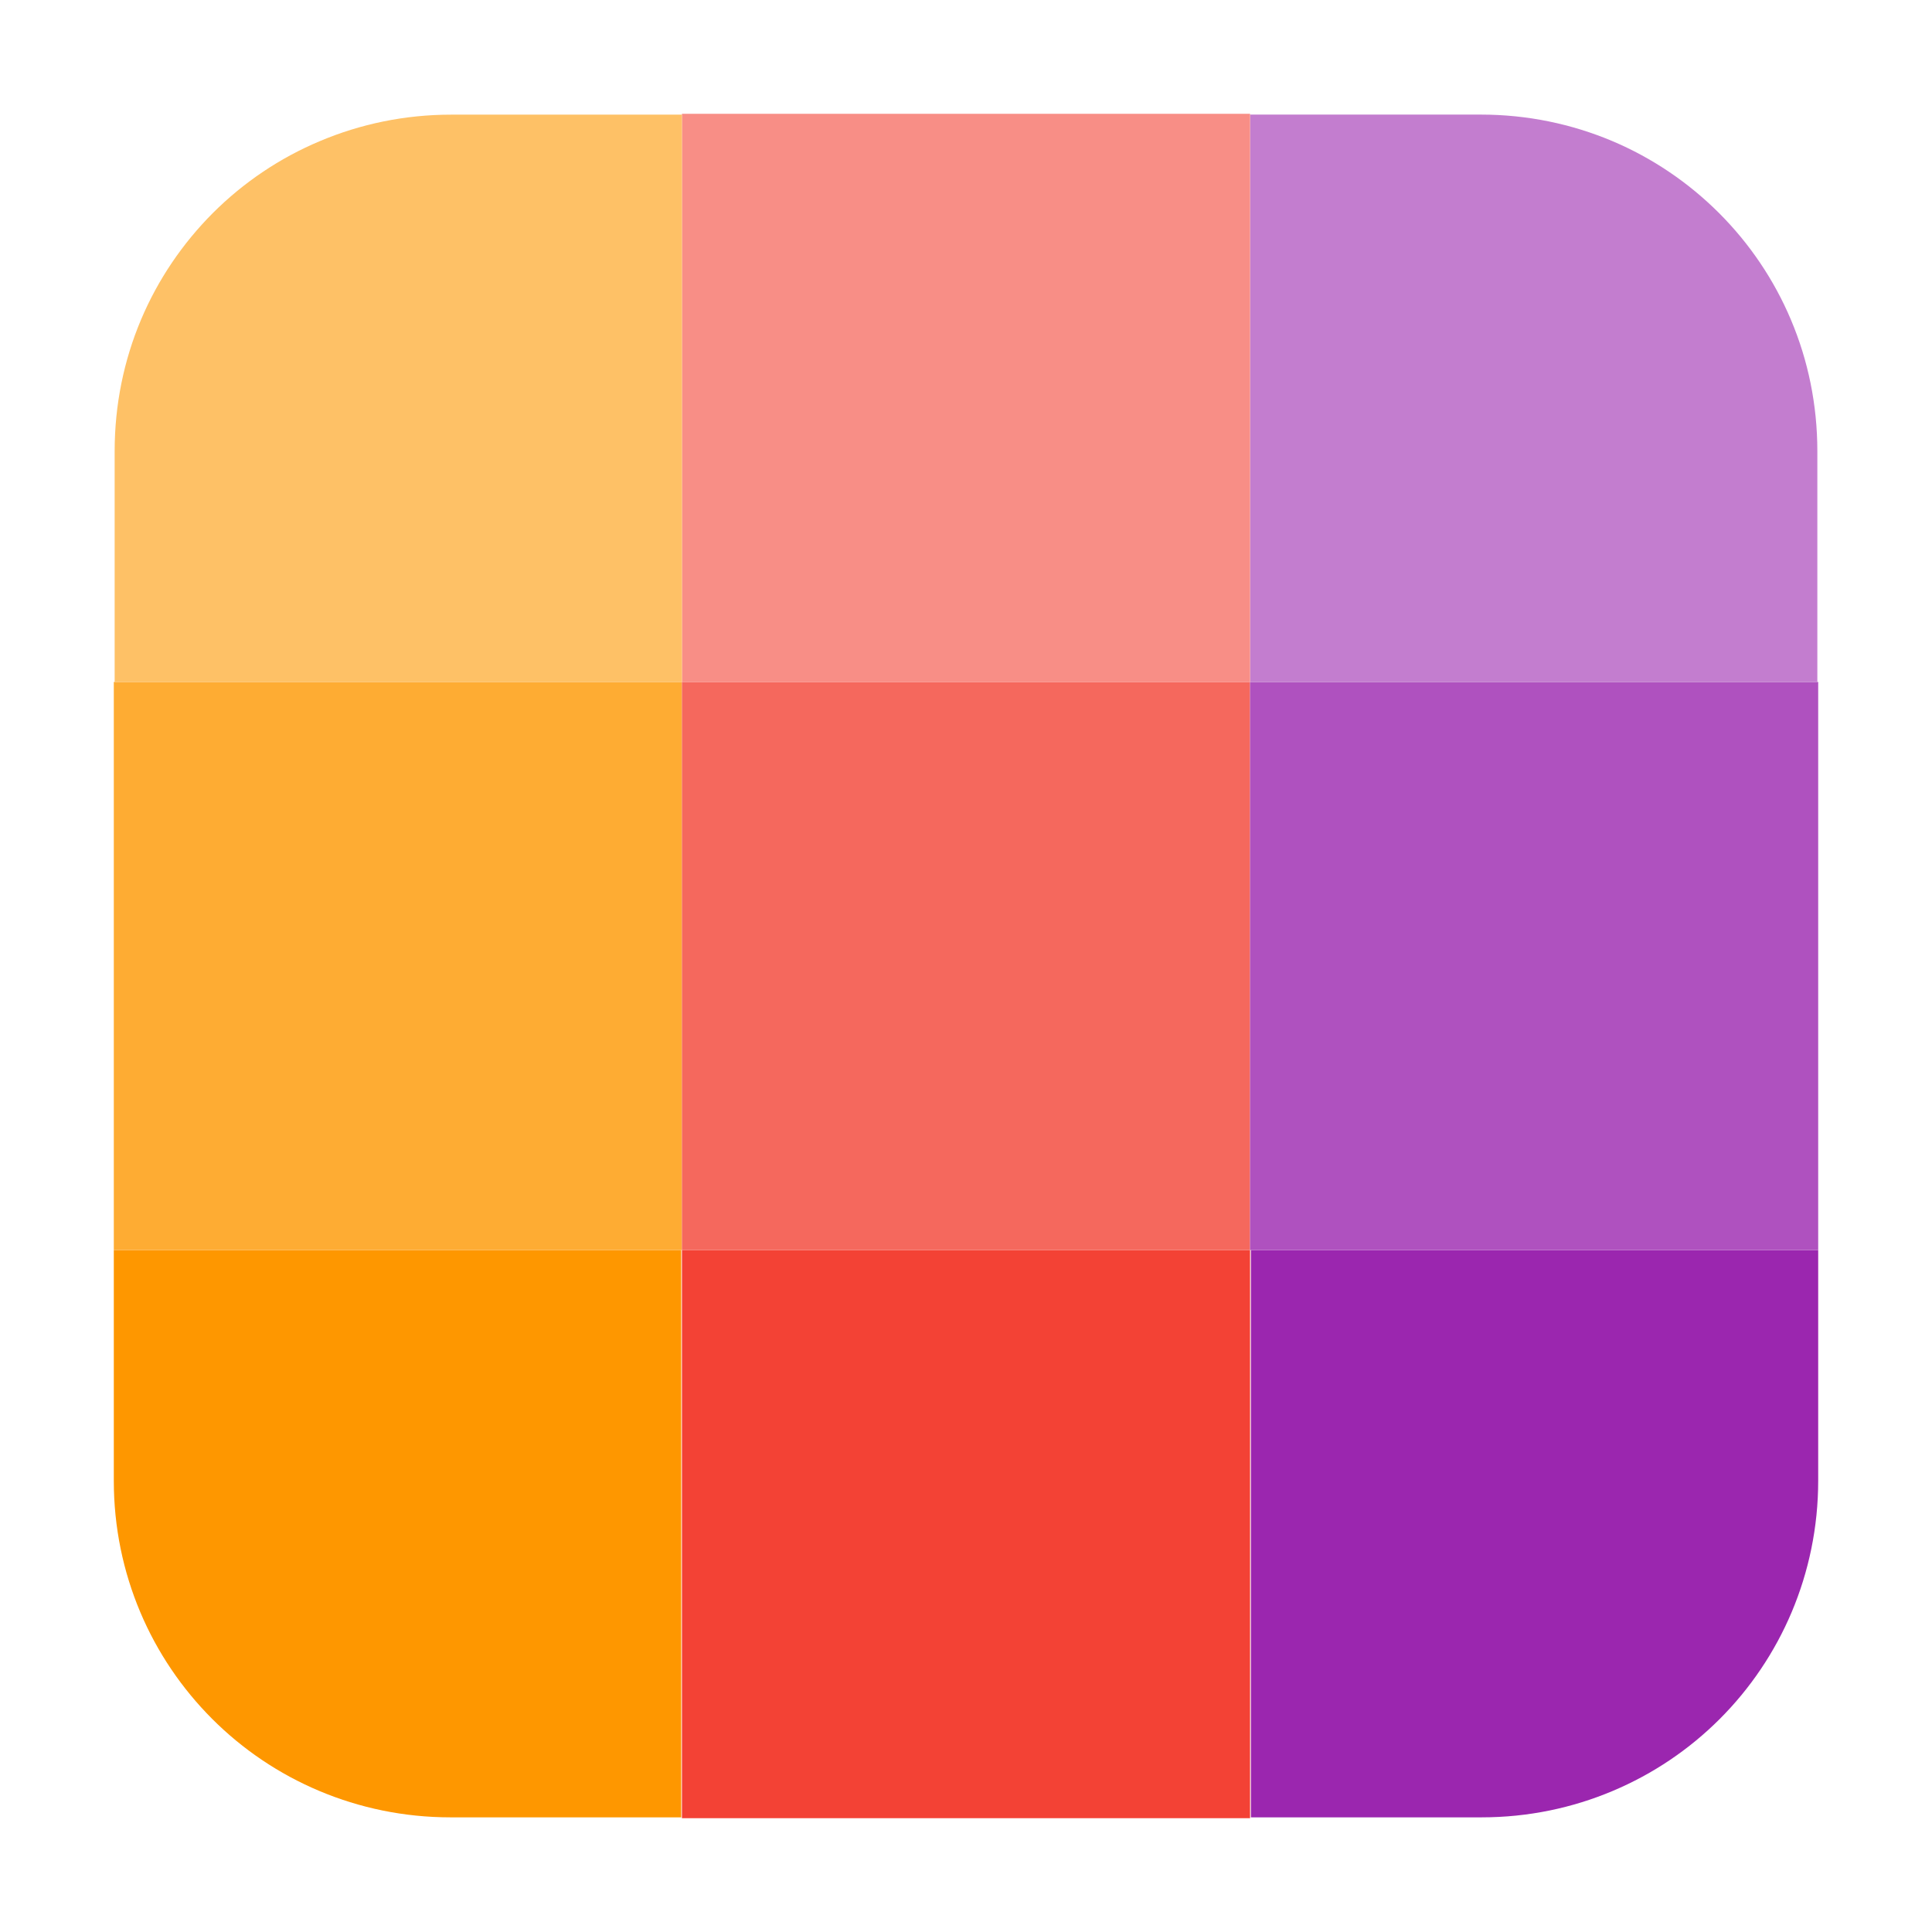
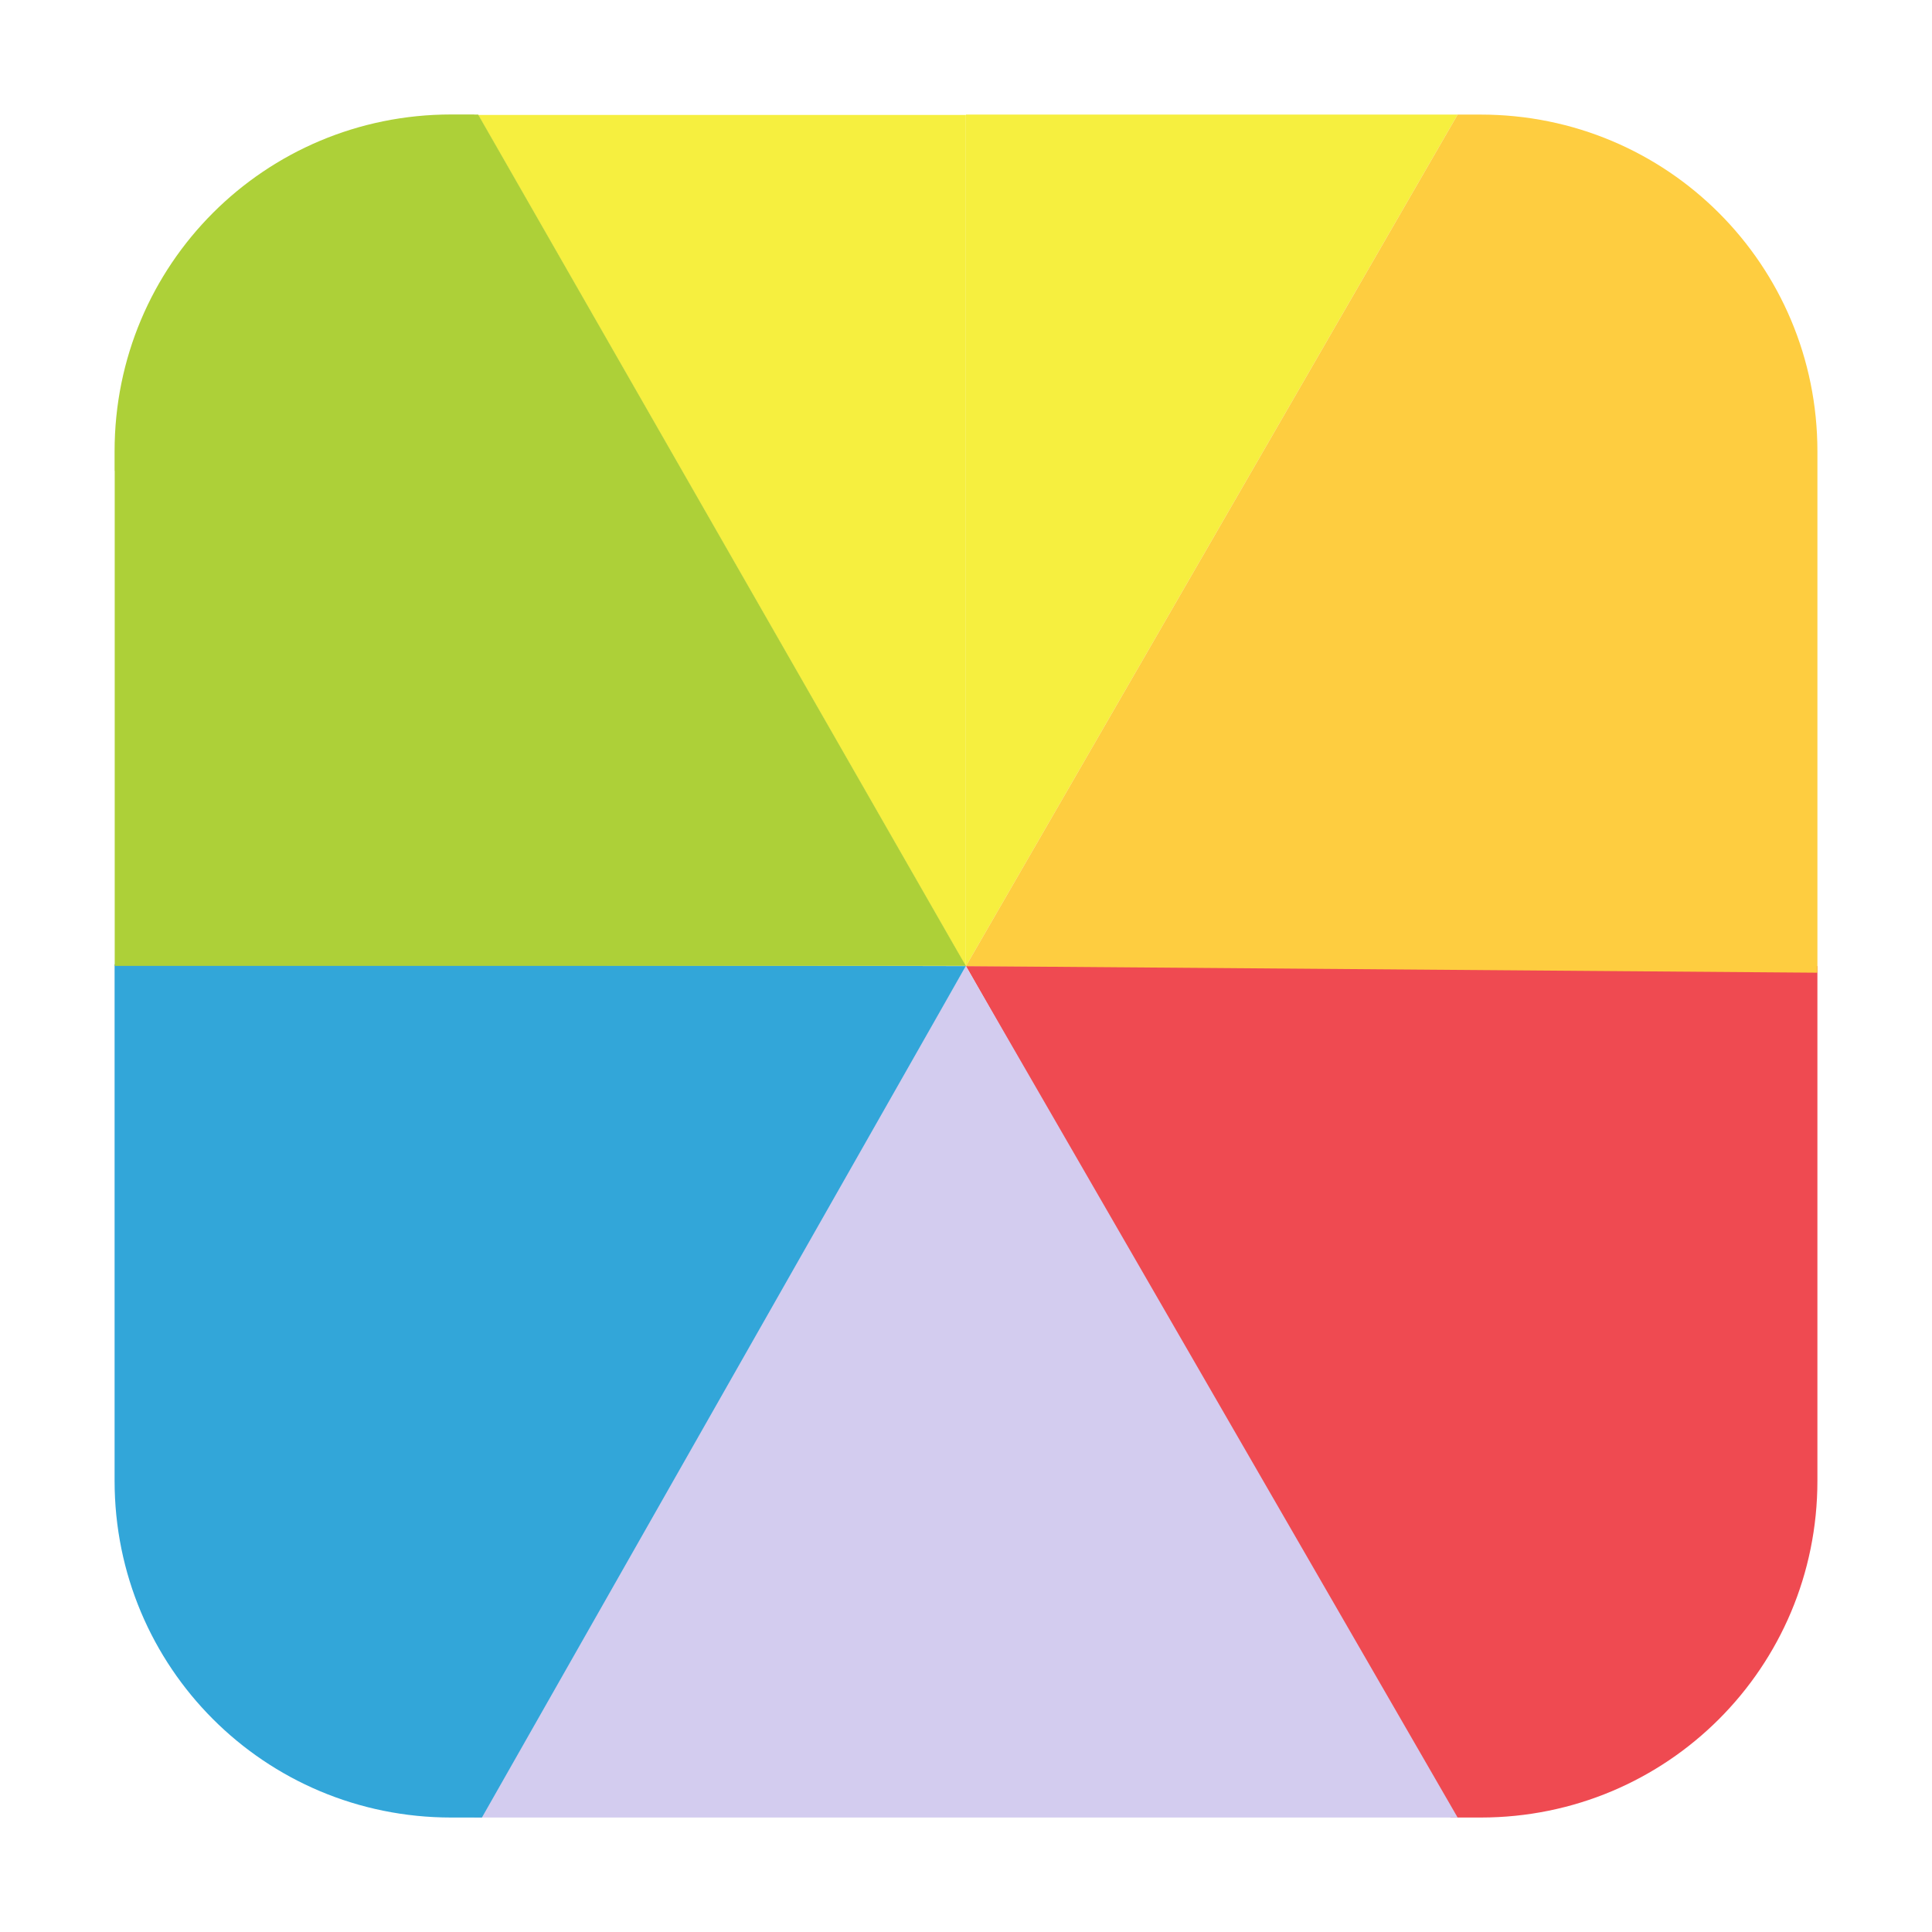
<svg xmlns="http://www.w3.org/2000/svg" height="32" width="32" version="1" id="svg38">
  <defs id="defs42" />
  <polygon fill="#5a0e00" display="none" points="628.5 616 668 619.5 707 615 713 603 688.5 578 676.5 569.5 693.5 560.5 693.5 540 732.5 497.5 664 430.5 588 333 517.5 214 500 192 386 355 328 328 304 332.5 299.5 366 318.5 403.5 338 431 309.5 462 275.5 507 300 533 304 551 318.5 569.5 340.5 583 351.5 604.5 373.5 617 395 637.5 452.5 723 488.5 788.5 502 812.5 551.5 721.5 612.5 637" transform="matrix(.063142 0 0 .063142 -131 -24.03)" id="polygon2" />
-   <path style="fill:#9b26af;stroke-width:1.046" d="m 20.719,30.101 h 3.82 c 0.772,0 1.506,-0.156 2.174,-0.438 0.667,-0.281 1.268,-0.688 1.771,-1.191 0.504,-0.504 0.912,-1.106 1.193,-1.773 0.281,-0.667 0.438,-1.402 0.438,-2.174 v -3.82 h -9.396 z" id="path4-9-2" />
-   <path style="fill:#fe9700;stroke-width:1.046" d="m 1.885,20.705 v 3.822 c 0,0.772 0.156,1.506 0.438,2.174 0.281,0.667 0.69,1.268 1.193,1.771 0.504,0.504 1.104,0.91 1.771,1.191 0.667,0.281 1.402,0.438 2.174,0.438 h 3.822 v -9.396 z" id="path8-6-1" />
-   <rect style="fill:#f34235;stroke-width:1.046" height="9.41" width="9.41" y="20.705" x="11.295" id="rect6-3-6-5" />
-   <rect style="fill:#feac33;stroke-width:1.046" height="9.41" width="9.41" y="11.295" x="1.885" id="rect12-0-2-3" />
-   <rect style="fill:#f5685d;stroke-width:1.046" height="9.41" width="9.41" y="11.295" x="11.295" id="rect16-62-9-6" />
-   <rect style="fill:#af51bf;stroke-width:1.046" height="9.41" width="9.41" y="11.295" x="20.705" id="rect20-6-3-1" />
-   <path style="fill:#c37dcf;stroke-width:1.046" d="M 30.101,11.294 V 7.474 c 0,-0.772 -0.154,-1.506 -0.436,-2.174 C 29.384,4.632 28.976,4.032 28.472,3.528 27.968,3.025 27.368,2.616 26.701,2.335 26.033,2.054 25.299,1.898 24.527,1.898 h -3.822 v 9.396 z" id="path4756" />
-   <rect style="fill:#f88e86;stroke-width:1.046" height="9.41" width="9.41" y="1.885" x="11.295" id="rect28-8-9-6" />
-   <path style="fill:#fec166;stroke-width:1.046" d="M 11.295,1.899 H 7.473 c -0.772,0 -1.506,0.156 -2.174,0.438 C 4.631,2.617 4.031,3.024 3.527,3.527 3.024,4.031 2.615,4.631 2.334,5.299 2.053,5.966 1.899,6.701 1.899,7.473 v 3.822 h 9.396 z" id="path4759" />
+   <path style="opacity:1;fill:#f6ef3f;fill-opacity:1;fill-rule:evenodd;stroke:none;stroke-width:1.035;stroke-linecap:round;stroke-linejoin:bevel;stroke-miterlimit:4;stroke-dasharray:none;stroke-dashoffset:0;stroke-opacity:1" d="M 16 1.898 L 16 15.439 L 15.998 16.004 L 24.143 1.898 L 16.047 1.898 L 16 1.898 z M 7.918 1.904 L 15.996 16.006 L 15.998 15.445 L 15.998 1.904 L 7.918 1.904 z " id="path954" />
+   <path style="opacity:1;fill:#ef4a51;fill-opacity:1;fill-rule:evenodd;stroke:none;stroke-width:1.035;stroke-linecap:round;stroke-linejoin:bevel;stroke-miterlimit:4;stroke-dasharray:none;stroke-dashoffset:0;stroke-opacity:1" d="M 16 16 L 16 16.002 L 24.027 30.104 L 24.525 30.104 C 27.614 30.104 30.102 27.616 30.102 24.527 L 30.102 24.205 L 30.102 24.094 L 30.102 16.002 L 16.004 16.002 L 16 16 z " id="path959" />
+   <path style="opacity:1;fill:#fecd40;fill-opacity:1;fill-rule:evenodd;stroke:none;stroke-width:1.035;stroke-linecap:round;stroke-linejoin:bevel;stroke-miterlimit:4;stroke-dasharray:none;stroke-dashoffset:0;stroke-opacity:1" d="M 24.143 1.898 L 16 16 L 16.004 16.002 L 30.102 16.111 L 30.102 8.096 L 30.102 7.924 L 30.102 7.475 C 30.102 4.386 27.614 1.898 24.525 1.898 L 24.143 1.898 z " id="path962" />
+   <path style="opacity:1;fill:#d3ccef;fill-opacity:1;fill-rule:evenodd;stroke:none;stroke-width:1.035;stroke-linecap:round;stroke-linejoin:bevel;stroke-miterlimit:4;stroke-dasharray:none;stroke-dashoffset:0;stroke-opacity:1" d="M 15.998 16.004 L 15.996 16.006 L 15.994 16.006 L 7.855 30.104 L 15.814 30.104 L 15.947 30.104 L 24.143 30.104 L 16 16.004 L 15.998 16.004 z " id="path979" />
+   <path style="opacity:1;fill:#32a6d9;fill-opacity:1;fill-rule:evenodd;stroke:none;stroke-width:1.035;stroke-linecap:round;stroke-linejoin:bevel;stroke-miterlimit:4;stroke-dasharray:none;stroke-dashoffset:0;stroke-opacity:1" d="M 1.898 15.971 L 1.898 24.035 L 1.898 24.082 L 1.898 24.527 C 1.898 27.616 4.384 30.104 7.473 30.104 L 7.982 30.104 L 15.994 16.006 L 15.998 16.004 L 15.998 16.002 L 1.898 15.971 z " id="path977" />
+   <path style="opacity:1;fill:#add038;fill-opacity:1;fill-rule:evenodd;stroke:none;stroke-width:1.035;stroke-linecap:round;stroke-linejoin:bevel;stroke-miterlimit:4;stroke-dasharray:none;stroke-dashoffset:0;stroke-opacity:1" d="M 7.473 1.896 C 4.384 1.896 1.898 4.384 1.898 7.473 L 1.898 7.797 L 1.9 7.799 L 1.9 15.998 L 15.99 15.998 L 15.996 16.002 L 15.998 16.002 L 15.998 16 L 15.998 15.998 L 15.857 15.754 L 7.92 1.898 L 7.857 1.898 L 7.855 1.898 L 7.855 1.896 L 7.473 1.896 z " id="path974" />
</svg>
